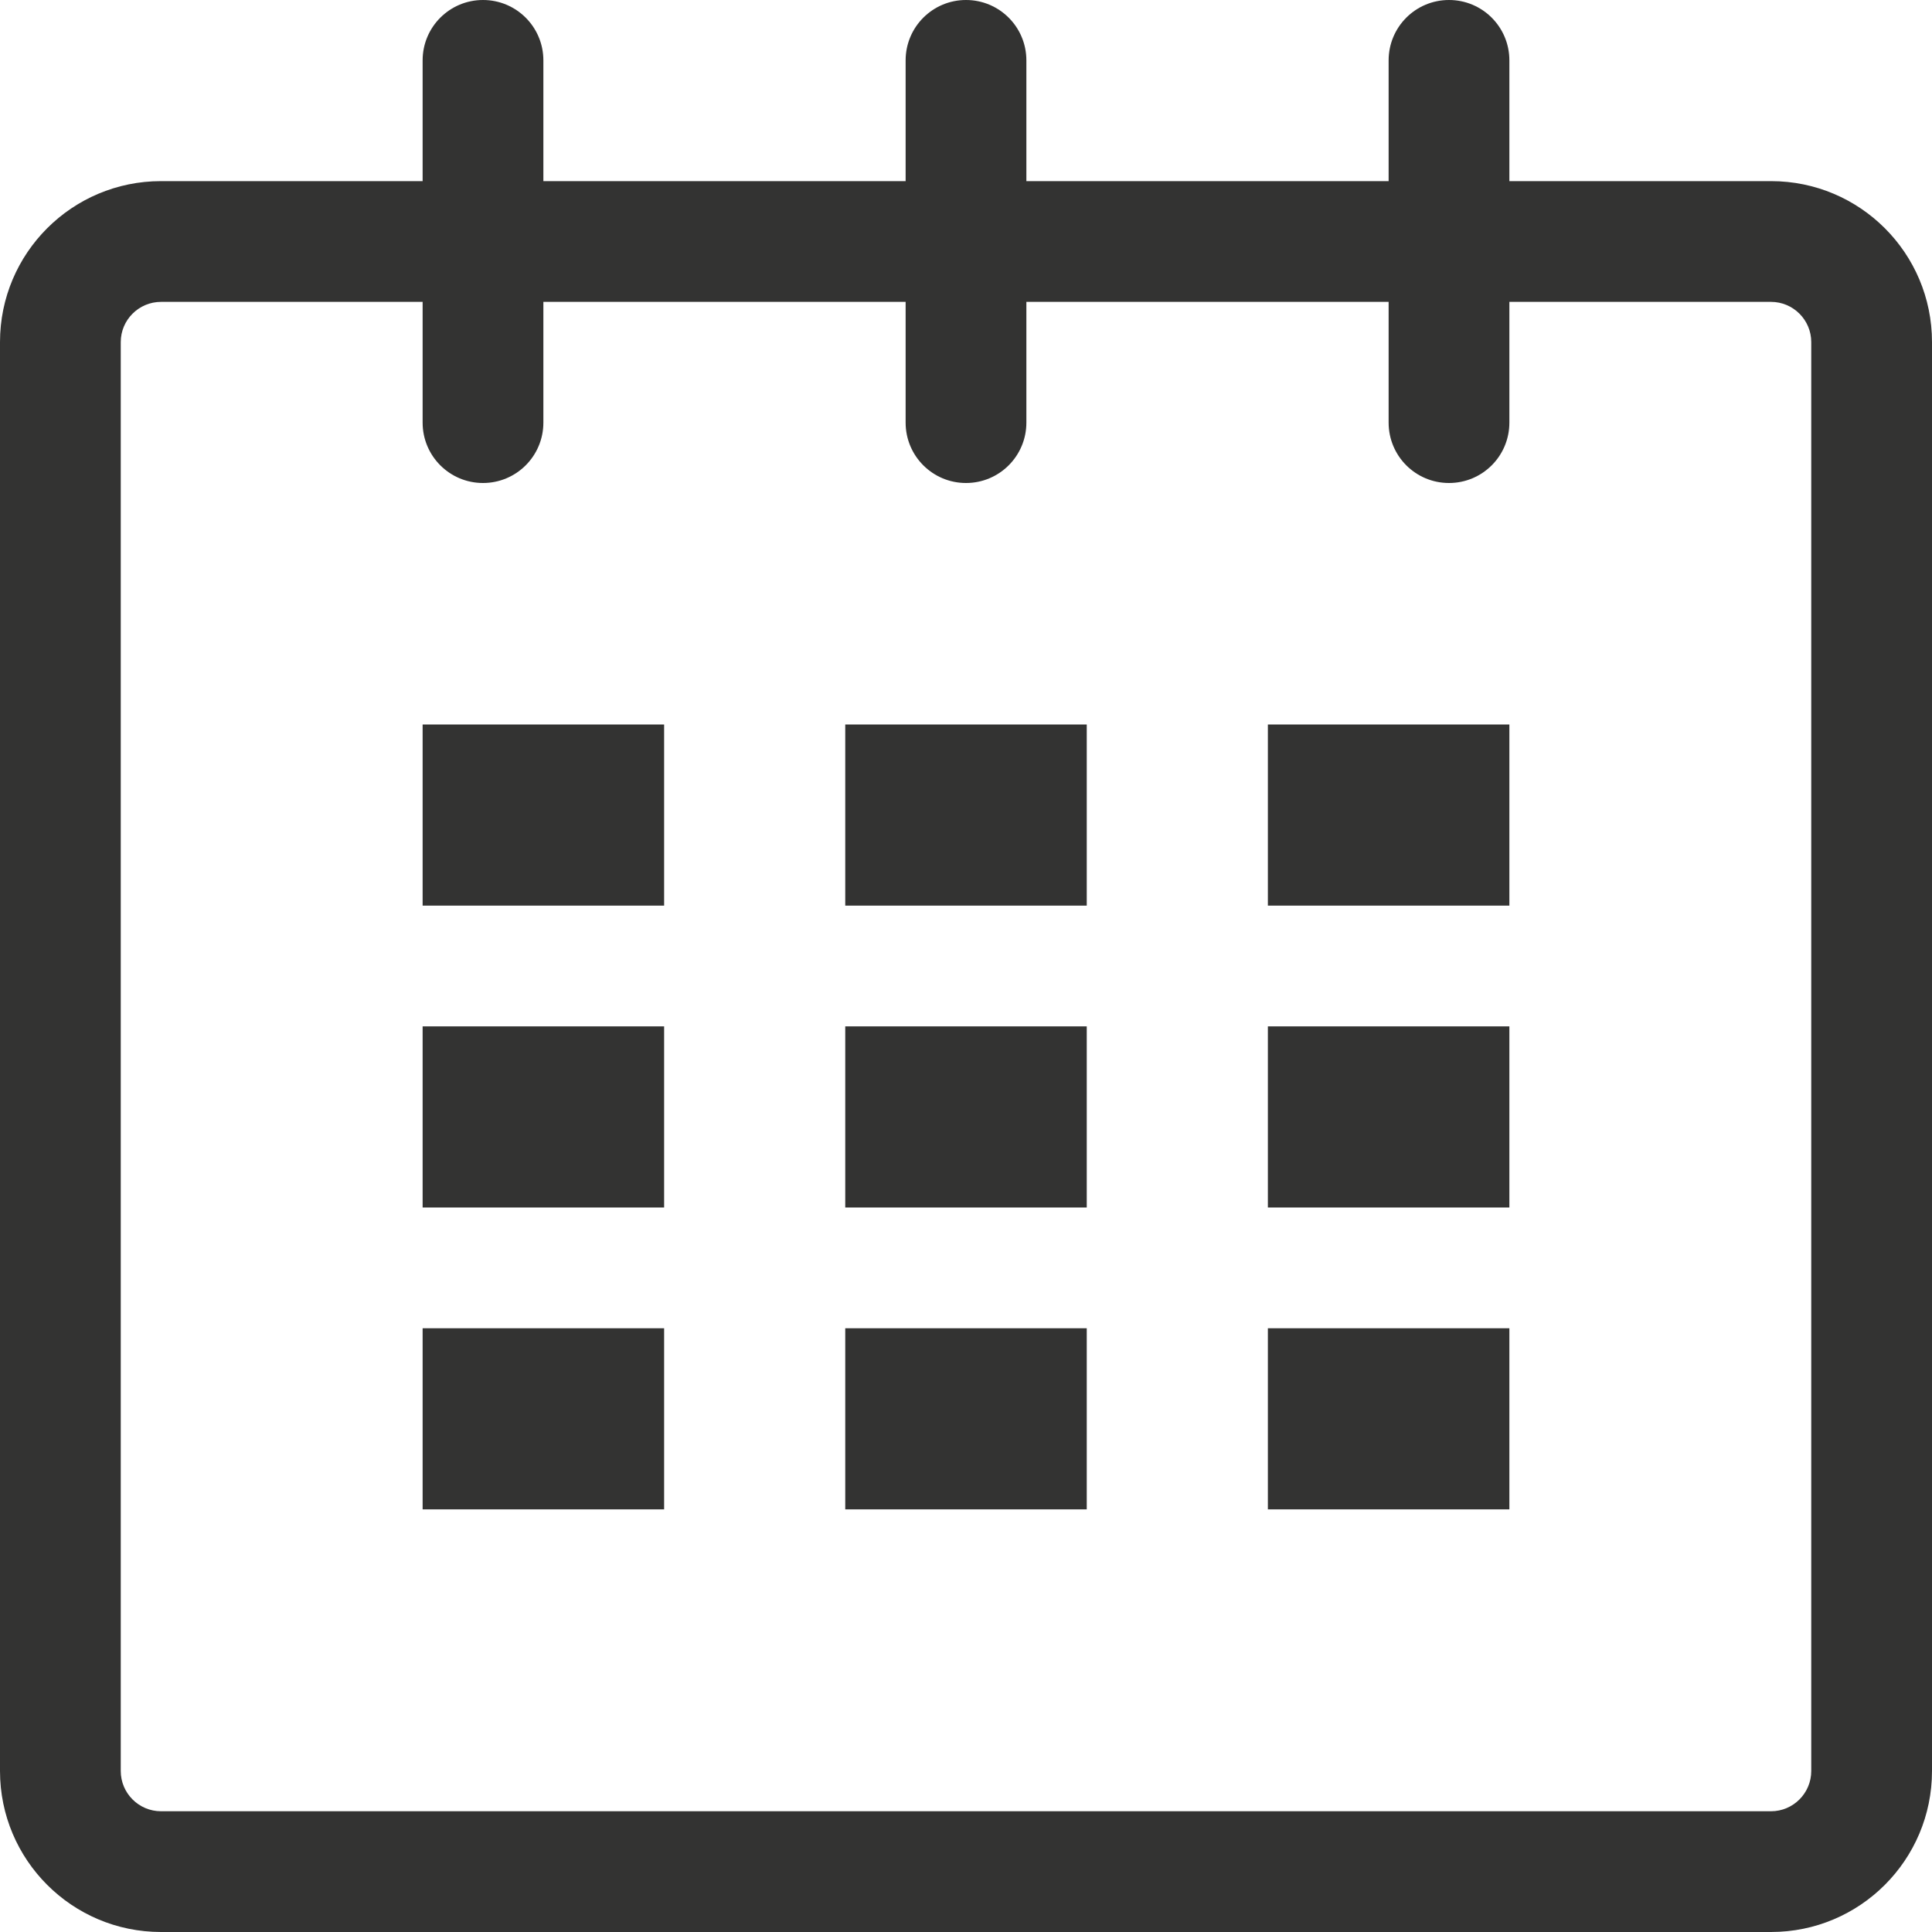
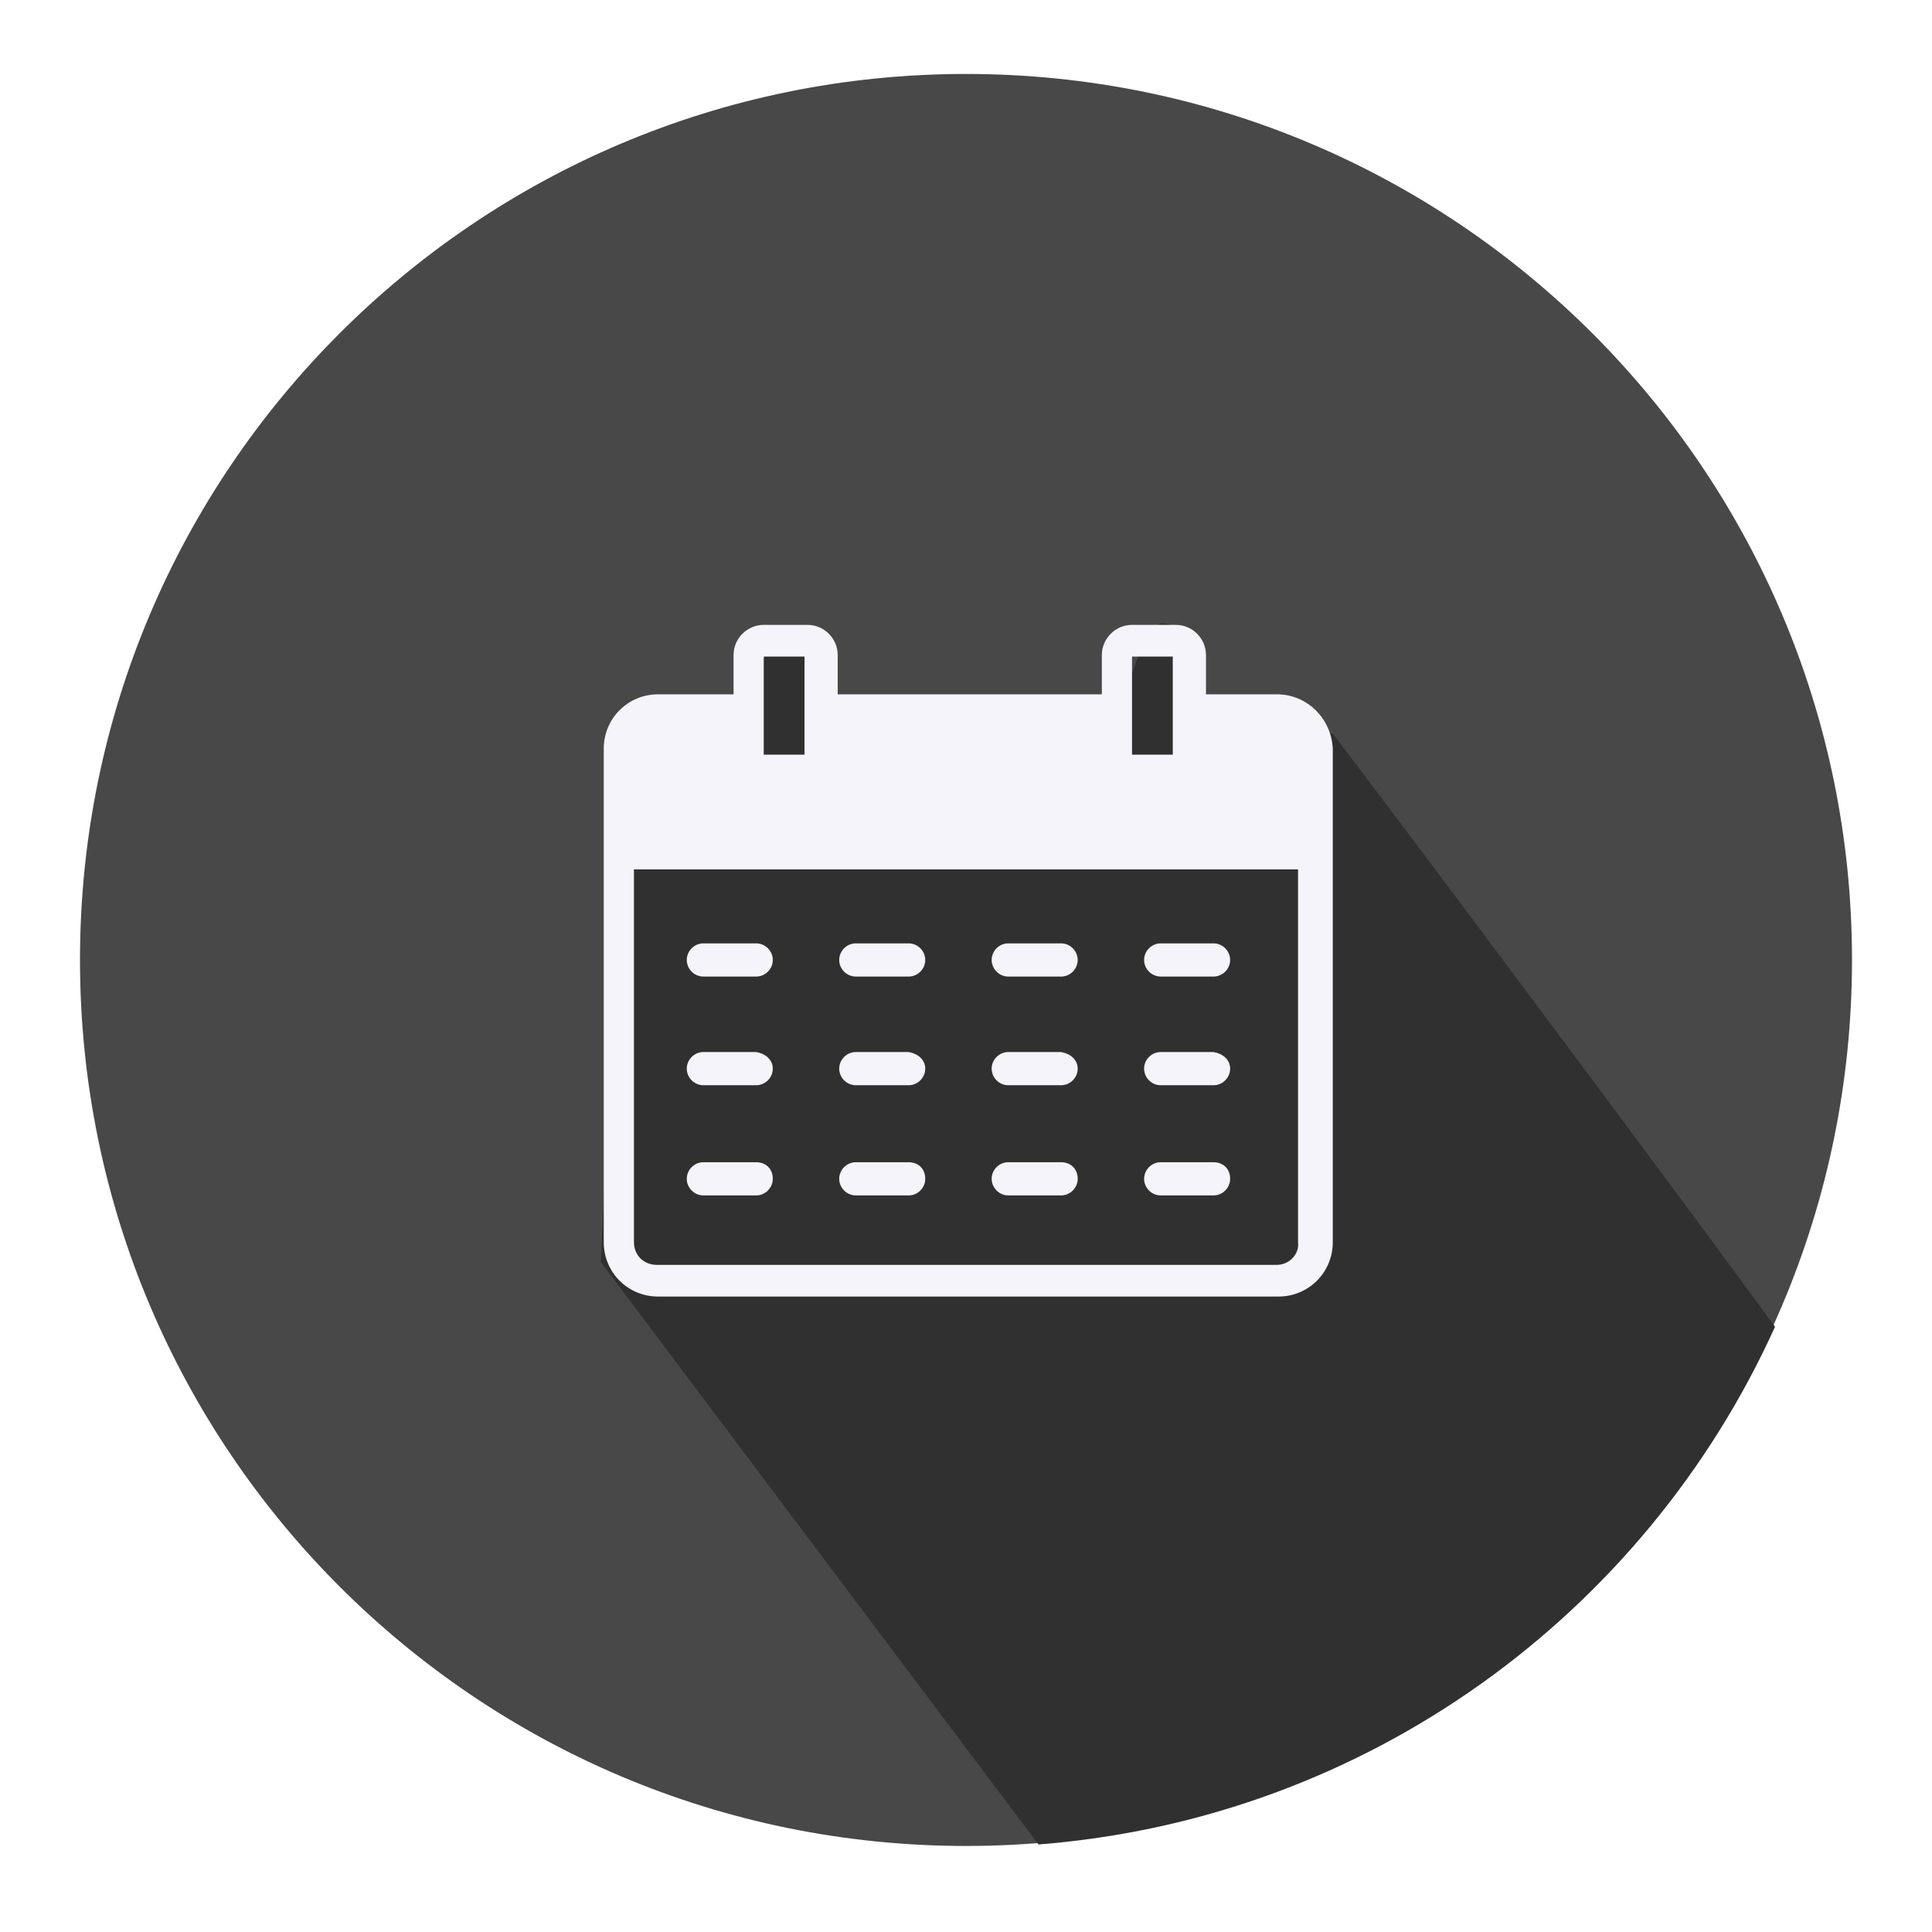
- <svg xmlns="http://www.w3.org/2000/svg" enable-background="new 0 0 32 32" height="32px" id="Layer_1" version="1.1" viewBox="0 0 32 32" width="32px" xml:space="preserve">
-   <g id="calendar_1_">
-     <path d="M29.334,3H25V1c0-0.553-0.447-1-1-1s-1,0.447-1,1v2h-6V1c0-0.553-0.448-1-1-1s-1,0.447-1,1v2H9V1   c0-0.553-0.448-1-1-1S7,0.447,7,1v2H2.667C1.194,3,0,4.193,0,5.666v23.667C0,30.806,1.194,32,2.667,32h26.667   C30.807,32,32,30.806,32,29.333V5.666C32,4.193,30.807,3,29.334,3z M30,29.333C30,29.701,29.701,30,29.334,30H2.667   C2.299,30,2,29.701,2,29.333V5.666C2,5.299,2.299,5,2.667,5H7v2c0,0.553,0.448,1,1,1s1-0.447,1-1V5h6v2c0,0.553,0.448,1,1,1   s1-0.447,1-1V5h6v2c0,0.553,0.447,1,1,1s1-0.447,1-1V5h4.334C29.701,5,30,5.299,30,5.666V29.333z" fill="#333332" />
-     <rect fill="#333332" height="3" width="4" x="7" y="12" />
-     <rect fill="#333332" height="3" width="4" x="7" y="17" />
-     <rect fill="#333332" height="3" width="4" x="7" y="22" />
-     <rect fill="#333332" height="3" width="4" x="14" y="22" />
-     <rect fill="#333332" height="3" width="4" x="14" y="17" />
-     <rect fill="#333332" height="3" width="4" x="14" y="12" />
-     <rect fill="#333332" height="3" width="4" x="21" y="22" />
-     <rect fill="#333332" height="3" width="4" x="21" y="17" />
-     <rect fill="#333332" height="3" width="4" x="21" y="12" />
+ <svg xmlns="http://www.w3.org/2000/svg" version="1.1" id="Layer_1" x="0px" y="0px" width="128px" height="128px" viewBox="0 0 128 128" enable-background="new 0 0 128 128" xml:space="preserve">
+   <circle fill="#484848" cx="64" cy="63.6" r="58.7" />
+   <path fill="#303030" d="M71.4,52c2.4,0,3.6-10.7,5.6-10.7c2.5,0-0.1,5.3,1.8,5.3c15.9-0.3,1.6,1.1,9.5,2  c4.5,5.9,21.4,28.5,29.3,39.3c-8.6,19-27,32.6-48.8,34.3L39.8,83.6l1.4-28.8l7.1-4.3l2.8-8.3l3.3,0.6l1.2,5.1L71.4,52z" />
+   <g>
+     <path fill="#F4F4FA" d="M51.2,63.6c0,0.6-0.5,1.1-1.1,1.1h-3.5c-0.6,0-1.1-0.5-1.1-1.1c0-0.6,0.5-1.1,1.1-1.1h3.5   C50.7,62.5,51.2,63,51.2,63.6z" />
+     <path fill="#F4F4FA" d="M61.3,63.6c0,0.6-0.5,1.1-1.1,1.1h-3.5c-0.6,0-1.1-0.5-1.1-1.1c0-0.6,0.5-1.1,1.1-1.1h3.5   C60.8,62.5,61.3,63,61.3,63.6z" />
+     <path fill="#F4F4FA" d="M71.4,63.6c0,0.6-0.5,1.1-1.1,1.1h-3.5c-0.6,0-1.1-0.5-1.1-1.1c0-0.6,0.5-1.1,1.1-1.1h3.5   C70.9,62.5,71.4,63,71.4,63.6z" />
+     <path fill="#F4F4FA" d="M81.5,63.6c0,0.6-0.5,1.1-1.1,1.1h-3.5c-0.6,0-1.1-0.5-1.1-1.1c0-0.6,0.5-1.1,1.1-1.1h3.5   C81,62.5,81.5,63,81.5,63.6z" />
+     <path fill="#F4F4FA" d="M51.2,70.8c0,0.6-0.5,1.1-1.1,1.1h-3.5c-0.6,0-1.1-0.5-1.1-1.1c0-0.6,0.5-1.1,1.1-1.1h3.5   C50.7,69.8,51.2,70.2,51.2,70.8z" />
+     <path fill="#F4F4FA" d="M61.3,70.8c0,0.6-0.5,1.1-1.1,1.1h-3.5c-0.6,0-1.1-0.5-1.1-1.1c0-0.6,0.5-1.1,1.1-1.1h3.5   C60.8,69.8,61.3,70.2,61.3,70.8z" />
+     <path fill="#F4F4FA" d="M71.4,70.8c0,0.6-0.5,1.1-1.1,1.1h-3.5c-0.6,0-1.1-0.5-1.1-1.1c0-0.6,0.5-1.1,1.1-1.1h3.5   C70.9,69.8,71.4,70.2,71.4,70.8z" />
+     <path fill="#F4F4FA" d="M81.5,70.8c0,0.6-0.5,1.1-1.1,1.1h-3.5c-0.6,0-1.1-0.5-1.1-1.1c0-0.6,0.5-1.1,1.1-1.1h3.5   C81,69.8,81.5,70.2,81.5,70.8z" />
+     <path fill="#F4F4FA" d="M51.2,78.1c0,0.6-0.5,1.1-1.1,1.1h-3.5c-0.6,0-1.1-0.5-1.1-1.1c0-0.6,0.5-1.1,1.1-1.1h3.5   C50.7,77,51.2,77.4,51.2,78.1z" />
+     <path fill="#F4F4FA" d="M61.3,78.1c0,0.6-0.5,1.1-1.1,1.1h-3.5c-0.6,0-1.1-0.5-1.1-1.1c0-0.6,0.5-1.1,1.1-1.1h3.5   C60.8,77,61.3,77.4,61.3,78.1z" />
+     <path fill="#F4F4FA" d="M71.4,78.1c0,0.6-0.5,1.1-1.1,1.1h-3.5c-0.6,0-1.1-0.5-1.1-1.1c0-0.6,0.5-1.1,1.1-1.1h3.5   C70.9,77,71.4,77.4,71.4,78.1z" />
+     <path fill="#F4F4FA" d="M81.5,78.1c0,0.6-0.5,1.1-1.1,1.1h-3.5c-0.6,0-1.1-0.5-1.1-1.1c0-0.6,0.5-1.1,1.1-1.1h3.5   C81,77,81.5,77.4,81.5,78.1z" />
+     <path fill="#F4F4FA" d="M84.6,46h-4.7v-2.6c0-1.1-0.9-2-2-2h-2.9c-1.1,0-2,0.9-2,2V46H55.5v-2.6c0-1.1-0.9-2-2-2h-2.9   c-1.1,0-2,0.9-2,2V46h-5c-2,0-3.6,1.6-3.6,3.6v32.7c0,2,1.6,3.6,3.6,3.6h41.1c2,0,3.6-1.6,3.6-3.6V49.6C88.2,47.6,86.6,46,84.6,46z    M75,43.5h2.7v3.6v2.9H75v-2.9V43.5z M50.6,43.5h2.7v3.6v2.9h-2.7v-2.9V43.5z M84.6,83.8H43.5c-0.8,0-1.5-0.6-1.5-1.5V57.6h44v24.7   C86.1,83.1,85.4,83.8,84.6,83.8z" />
  </g>
</svg>
